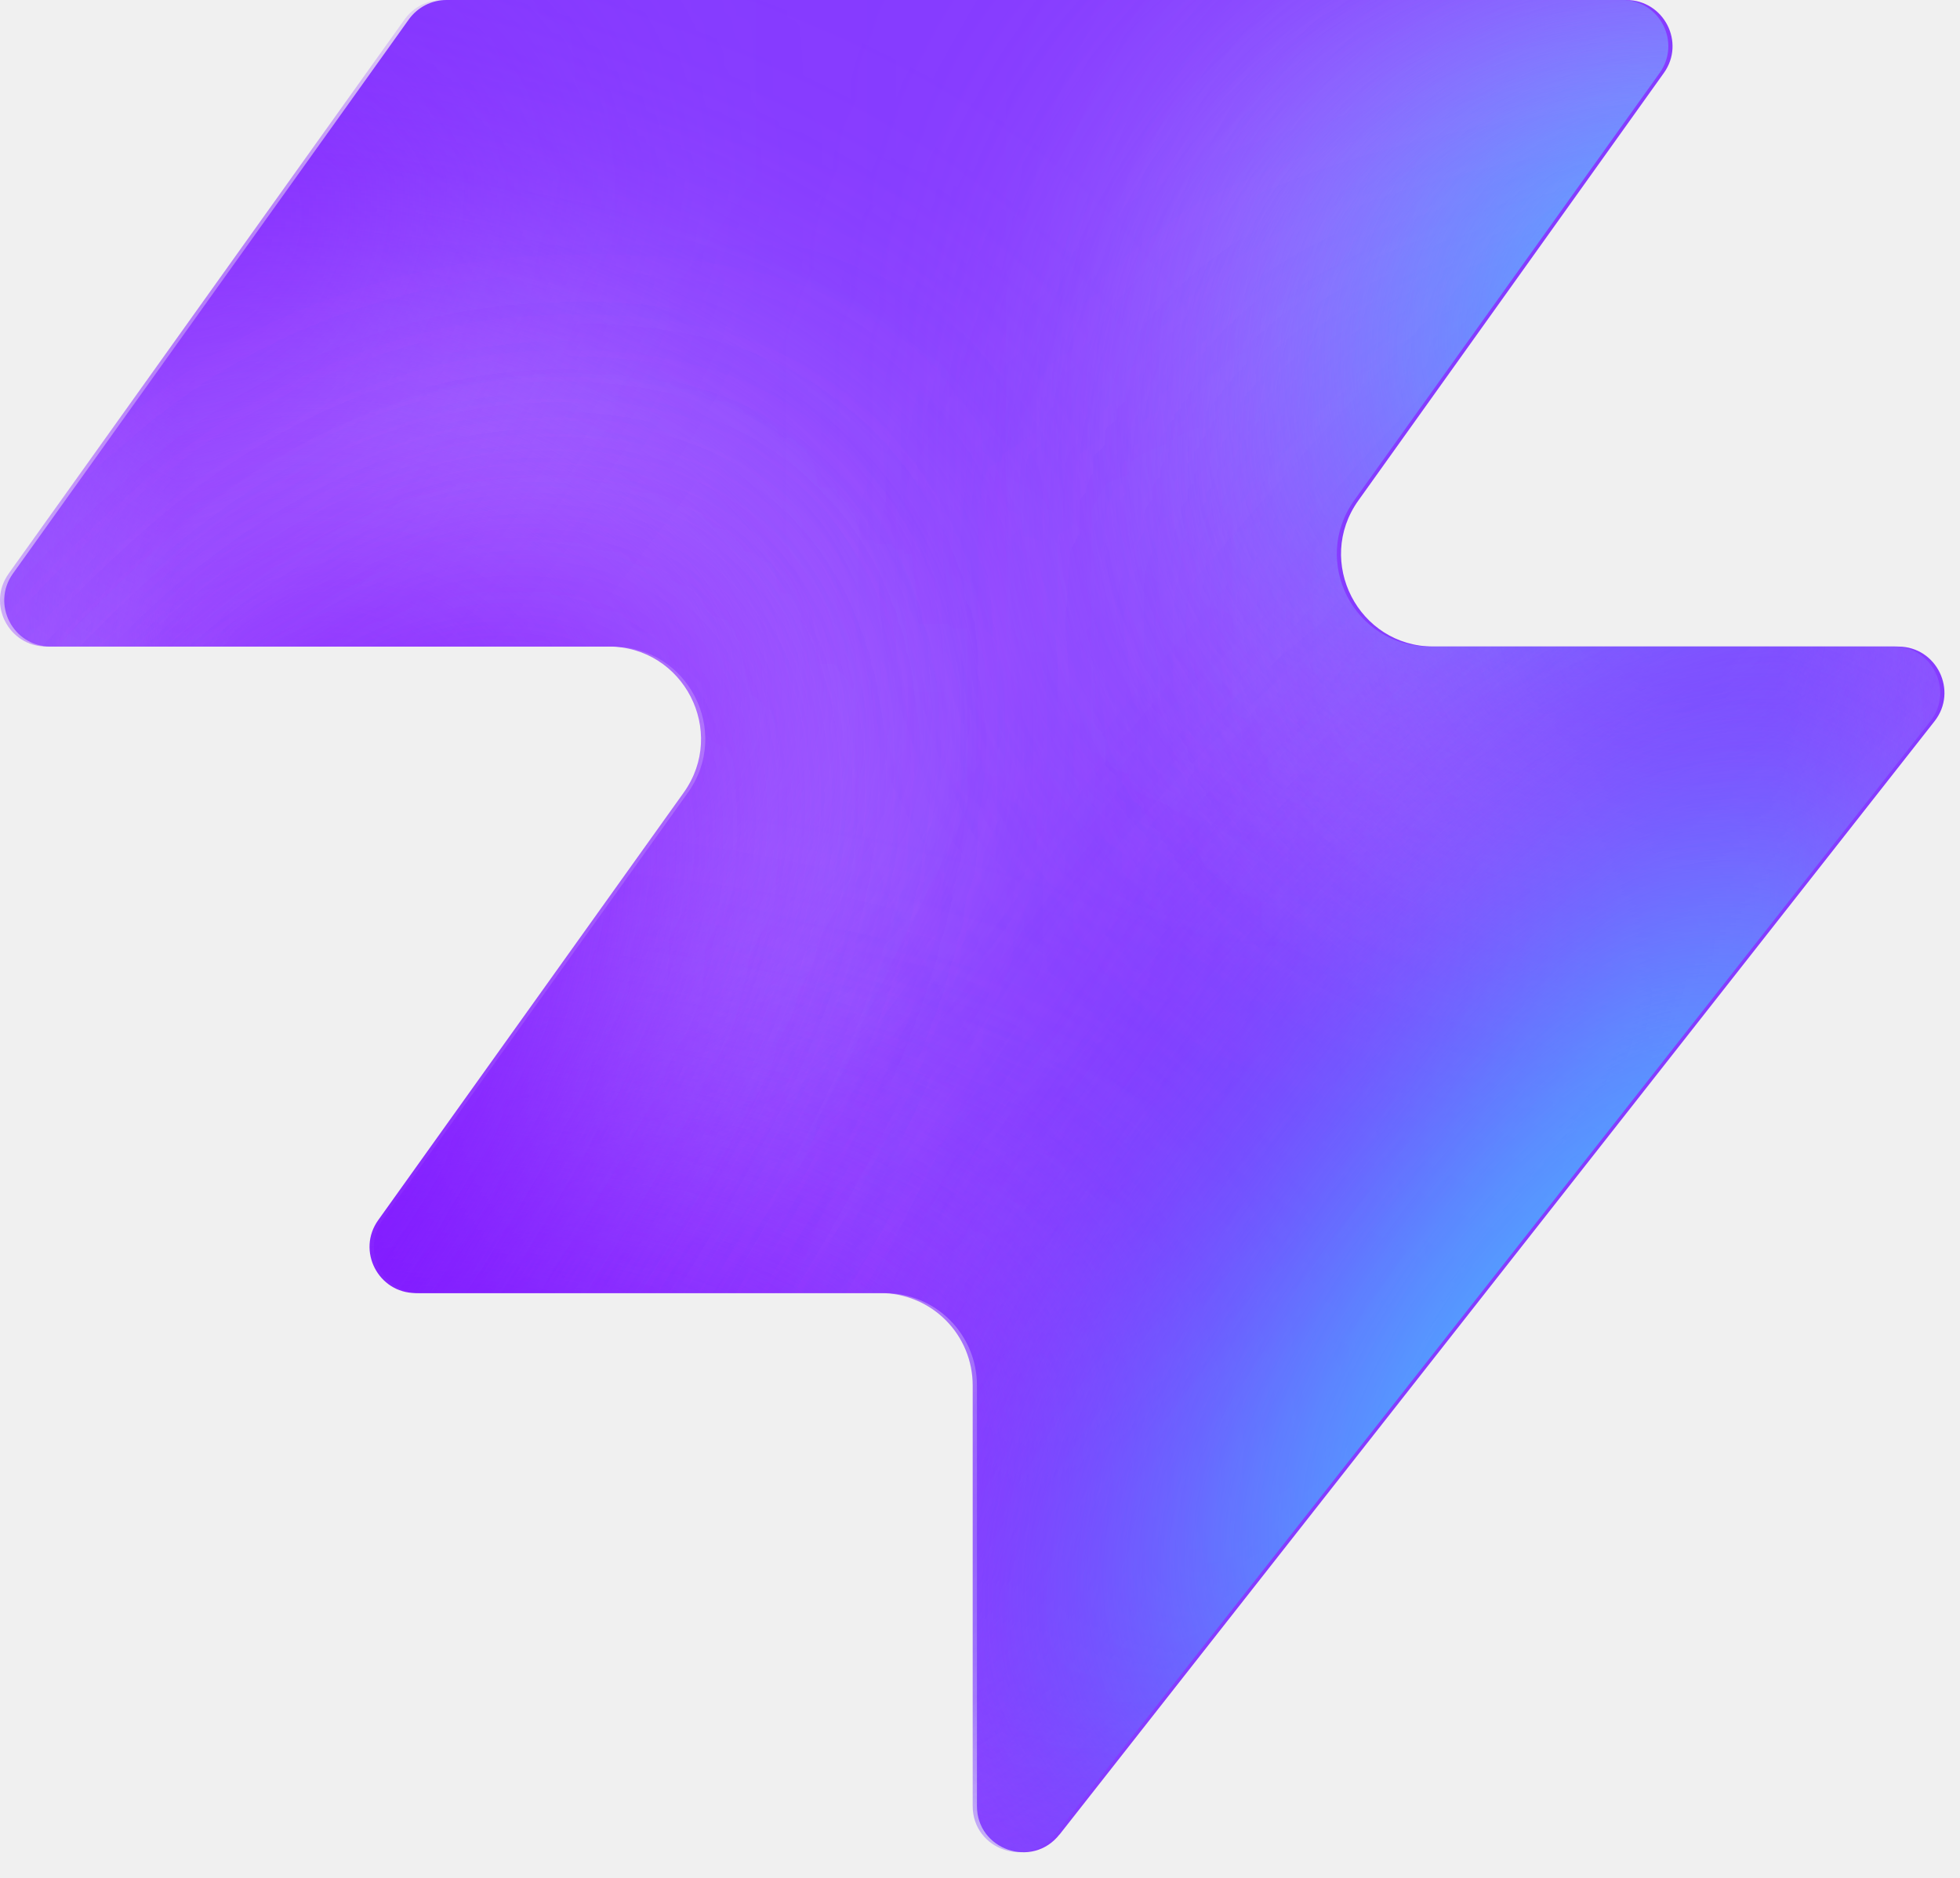
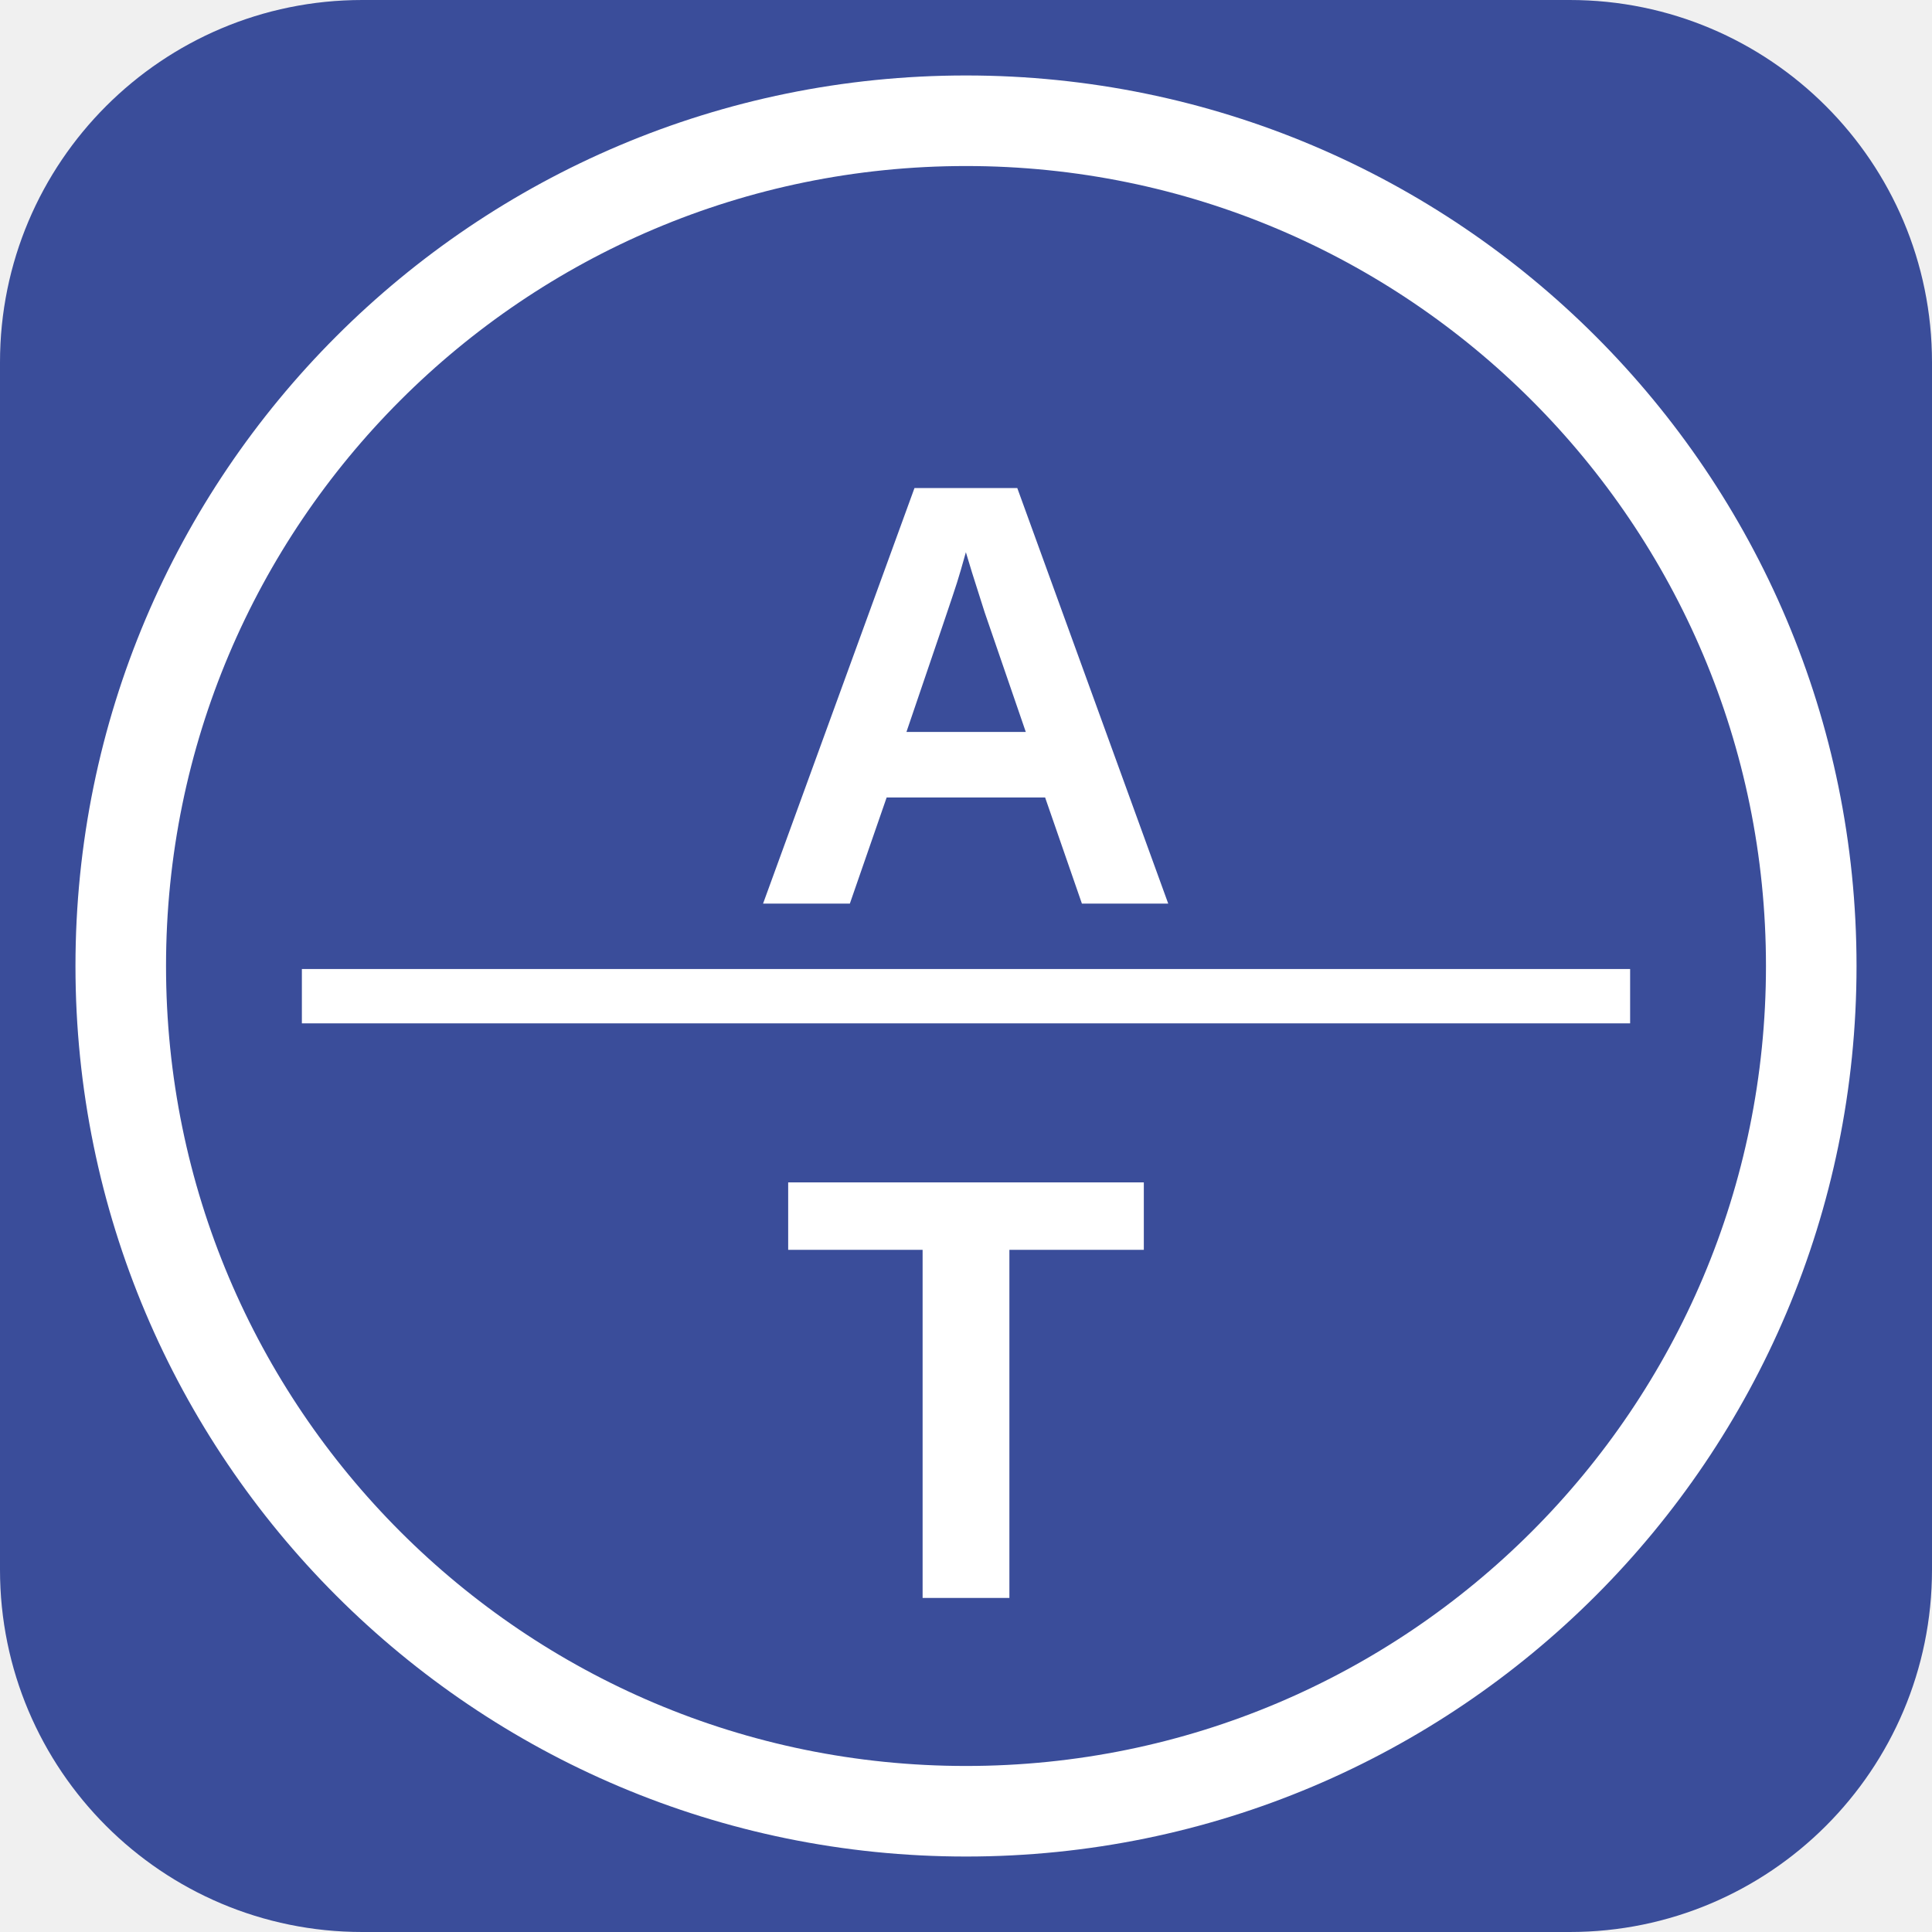
- <svg xmlns="http://www.w3.org/2000/svg" width="48" height="46" fill="none" viewBox="0 0 48 46">
-   <path fill="#863bff" d="M25.946 44.938c-.664.845-2.021.375-2.021-.698V33.937a2.26 2.26 0 0 0-2.262-2.262H10.287c-.92 0-1.456-1.04-.92-1.788l7.48-10.471c1.07-1.497 0-3.578-1.842-3.578H1.237c-.92 0-1.456-1.04-.92-1.788L10.013.474c.214-.297.556-.474.92-.474h28.894c.92 0 1.456 1.04.92 1.788l-7.48 10.471c-1.07 1.498 0 3.579 1.842 3.579h11.377c.943 0 1.473 1.088.89 1.83L25.947 44.94z" style="fill:#863bff;fill:color(display-p3 .525 .23 1);fill-opacity:1" />
-   <mask id="a" width="48" height="46" x="0" y="0" maskUnits="userSpaceOnUse" style="mask-type:alpha">
-     <path fill="#000" d="M25.842 44.938c-.664.844-2.021.375-2.021-.698V33.937a2.26 2.26 0 0 0-2.262-2.262H10.183c-.92 0-1.456-1.04-.92-1.788l7.48-10.471c1.07-1.498 0-3.579-1.842-3.579H1.133c-.92 0-1.456-1.04-.92-1.787L9.91.473c.214-.297.556-.474.92-.474h28.894c.92 0 1.456 1.04.92 1.788l-7.48 10.471c-1.07 1.498 0 3.578 1.842 3.578h11.377c.943 0 1.473 1.088.89 1.832L25.843 44.94z" style="fill:#000;fill-opacity:1" />
-   </mask>
-   <g mask="url(#a)">
-     <g filter="url(#b)">
-       <ellipse cx="5.508" cy="14.704" fill="#ede6ff" rx="5.508" ry="14.704" style="fill:#ede6ff;fill:color(display-p3 .927 .903 1);fill-opacity:1" transform="matrix(.00324 1 1 -.00324 -4.47 31.516)" />
-     </g>
-     <g filter="url(#c)">
-       <ellipse cx="10.399" cy="29.851" fill="#ede6ff" rx="10.399" ry="29.851" style="fill:#ede6ff;fill:color(display-p3 .927 .903 1);fill-opacity:1" transform="matrix(.00324 1 1 -.00324 -39.328 7.883)" />
-     </g>
-     <g filter="url(#d)">
-       <ellipse cx="5.508" cy="30.487" fill="#7e14ff" rx="5.508" ry="30.487" style="fill:#7e14ff;fill:color(display-p3 .492 .077 1);fill-opacity:1" transform="rotate(89.814 -25.913 -14.639)scale(1 -1)" />
-     </g>
-     <g filter="url(#e)">
-       <ellipse cx="5.508" cy="30.599" fill="#7e14ff" rx="5.508" ry="30.599" style="fill:#7e14ff;fill:color(display-p3 .492 .077 1);fill-opacity:1" transform="rotate(89.814 -32.644 -3.334)scale(1 -1)" />
-     </g>
-     <g filter="url(#f)">
-       <ellipse cx="5.508" cy="30.599" fill="#7e14ff" rx="5.508" ry="30.599" style="fill:#7e14ff;fill:color(display-p3 .492 .077 1);fill-opacity:1" transform="matrix(.00324 1 1 -.00324 -34.34 30.47)" />
-     </g>
-     <g filter="url(#g)">
-       <ellipse cx="14.072" cy="22.078" fill="#ede6ff" rx="14.072" ry="22.078" style="fill:#ede6ff;fill:color(display-p3 .927 .903 1);fill-opacity:1" transform="rotate(93.35 24.506 48.493)scale(-1 1)" />
-     </g>
-     <g filter="url(#h)">
-       <ellipse cx="3.47" cy="21.501" fill="#7e14ff" rx="3.47" ry="21.501" style="fill:#7e14ff;fill:color(display-p3 .492 .077 1);fill-opacity:1" transform="rotate(89.009 28.708 47.59)scale(-1 1)" />
-     </g>
-     <g filter="url(#i)">
-       <ellipse cx="3.47" cy="21.501" fill="#7e14ff" rx="3.47" ry="21.501" style="fill:#7e14ff;fill:color(display-p3 .492 .077 1);fill-opacity:1" transform="rotate(89.009 28.708 47.59)scale(-1 1)" />
-     </g>
-     <g filter="url(#j)">
-       <ellipse cx=".387" cy="8.972" fill="#7e14ff" rx="4.407" ry="29.108" style="fill:#7e14ff;fill:color(display-p3 .492 .077 1);fill-opacity:1" transform="rotate(39.51 .387 8.972)" />
-     </g>
-     <g filter="url(#k)">
-       <ellipse cx="47.523" cy="-6.092" fill="#7e14ff" rx="4.407" ry="29.108" style="fill:#7e14ff;fill:color(display-p3 .492 .077 1);fill-opacity:1" transform="rotate(37.892 47.523 -6.092)" />
-     </g>
-     <g filter="url(#l)">
-       <ellipse cx="41.412" cy="6.333" fill="#47bfff" rx="5.971" ry="9.665" style="fill:#47bfff;fill:color(display-p3 .28 .748 1);fill-opacity:1" transform="rotate(37.892 41.412 6.333)" />
-     </g>
-     <g filter="url(#m)">
-       <ellipse cx="-1.879" cy="38.332" fill="#7e14ff" rx="4.407" ry="29.108" style="fill:#7e14ff;fill:color(display-p3 .492 .077 1);fill-opacity:1" transform="rotate(37.892 -1.88 38.332)" />
-     </g>
-     <g filter="url(#n)">
-       <ellipse cx="-1.879" cy="38.332" fill="#7e14ff" rx="4.407" ry="29.108" style="fill:#7e14ff;fill:color(display-p3 .492 .077 1);fill-opacity:1" transform="rotate(37.892 -1.88 38.332)" />
-     </g>
-     <g filter="url(#o)">
-       <ellipse cx="35.651" cy="29.907" fill="#7e14ff" rx="4.407" ry="29.108" style="fill:#7e14ff;fill:color(display-p3 .492 .077 1);fill-opacity:1" transform="rotate(37.892 35.651 29.907)" />
-     </g>
-     <g filter="url(#p)">
-       <ellipse cx="38.418" cy="32.4" fill="#47bfff" rx="5.971" ry="15.297" style="fill:#47bfff;fill:color(display-p3 .28 .748 1);fill-opacity:1" transform="rotate(37.892 38.418 32.4)" />
-     </g>
-   </g>
-   <defs>
-     <filter id="b" width="60.045" height="41.654" x="-19.77" y="16.149" color-interpolation-filters="sRGB" filterUnits="userSpaceOnUse">
-       <feFlood flood-opacity="0" result="BackgroundImageFix" />
-       <feBlend in="SourceGraphic" in2="BackgroundImageFix" result="shape" />
-       <feGaussianBlur result="effect1_foregroundBlur_2002_17158" stdDeviation="7.659" />
-     </filter>
-     <filter id="c" width="90.34" height="51.437" x="-54.613" y="-7.533" color-interpolation-filters="sRGB" filterUnits="userSpaceOnUse">
-       <feFlood flood-opacity="0" result="BackgroundImageFix" />
-       <feBlend in="SourceGraphic" in2="BackgroundImageFix" result="shape" />
-       <feGaussianBlur result="effect1_foregroundBlur_2002_17158" stdDeviation="7.659" />
-     </filter>
-     <filter id="d" width="79.355" height="29.4" x="-49.64" y="2.03" color-interpolation-filters="sRGB" filterUnits="userSpaceOnUse">
-       <feFlood flood-opacity="0" result="BackgroundImageFix" />
-       <feBlend in="SourceGraphic" in2="BackgroundImageFix" result="shape" />
-       <feGaussianBlur result="effect1_foregroundBlur_2002_17158" stdDeviation="4.596" />
-     </filter>
-     <filter id="e" width="79.579" height="29.4" x="-45.045" y="20.029" color-interpolation-filters="sRGB" filterUnits="userSpaceOnUse">
-       <feFlood flood-opacity="0" result="BackgroundImageFix" />
-       <feBlend in="SourceGraphic" in2="BackgroundImageFix" result="shape" />
-       <feGaussianBlur result="effect1_foregroundBlur_2002_17158" stdDeviation="4.596" />
-     </filter>
-     <filter id="f" width="79.579" height="29.4" x="-43.513" y="21.178" color-interpolation-filters="sRGB" filterUnits="userSpaceOnUse">
-       <feFlood flood-opacity="0" result="BackgroundImageFix" />
-       <feBlend in="SourceGraphic" in2="BackgroundImageFix" result="shape" />
-       <feGaussianBlur result="effect1_foregroundBlur_2002_17158" stdDeviation="4.596" />
-     </filter>
-     <filter id="g" width="74.749" height="58.852" x="15.756" y="-17.901" color-interpolation-filters="sRGB" filterUnits="userSpaceOnUse">
-       <feFlood flood-opacity="0" result="BackgroundImageFix" />
-       <feBlend in="SourceGraphic" in2="BackgroundImageFix" result="shape" />
-       <feGaussianBlur result="effect1_foregroundBlur_2002_17158" stdDeviation="7.659" />
-     </filter>
-     <filter id="h" width="61.377" height="25.362" x="23.548" y="2.284" color-interpolation-filters="sRGB" filterUnits="userSpaceOnUse">
-       <feFlood flood-opacity="0" result="BackgroundImageFix" />
-       <feBlend in="SourceGraphic" in2="BackgroundImageFix" result="shape" />
-       <feGaussianBlur result="effect1_foregroundBlur_2002_17158" stdDeviation="4.596" />
-     </filter>
-     <filter id="i" width="61.377" height="25.362" x="23.548" y="2.284" color-interpolation-filters="sRGB" filterUnits="userSpaceOnUse">
-       <feFlood flood-opacity="0" result="BackgroundImageFix" />
-       <feBlend in="SourceGraphic" in2="BackgroundImageFix" result="shape" />
-       <feGaussianBlur result="effect1_foregroundBlur_2002_17158" stdDeviation="4.596" />
-     </filter>
-     <filter id="j" width="56.045" height="63.649" x="-27.636" y="-22.853" color-interpolation-filters="sRGB" filterUnits="userSpaceOnUse">
-       <feFlood flood-opacity="0" result="BackgroundImageFix" />
-       <feBlend in="SourceGraphic" in2="BackgroundImageFix" result="shape" />
-       <feGaussianBlur result="effect1_foregroundBlur_2002_17158" stdDeviation="4.596" />
-     </filter>
-     <filter id="k" width="54.814" height="64.646" x="20.116" y="-38.415" color-interpolation-filters="sRGB" filterUnits="userSpaceOnUse">
-       <feFlood flood-opacity="0" result="BackgroundImageFix" />
-       <feBlend in="SourceGraphic" in2="BackgroundImageFix" result="shape" />
-       <feGaussianBlur result="effect1_foregroundBlur_2002_17158" stdDeviation="4.596" />
-     </filter>
-     <filter id="l" width="33.541" height="35.313" x="24.641" y="-11.323" color-interpolation-filters="sRGB" filterUnits="userSpaceOnUse">
-       <feFlood flood-opacity="0" result="BackgroundImageFix" />
-       <feBlend in="SourceGraphic" in2="BackgroundImageFix" result="shape" />
-       <feGaussianBlur result="effect1_foregroundBlur_2002_17158" stdDeviation="4.596" />
-     </filter>
-     <filter id="m" width="54.814" height="64.646" x="-29.286" y="6.009" color-interpolation-filters="sRGB" filterUnits="userSpaceOnUse">
-       <feFlood flood-opacity="0" result="BackgroundImageFix" />
-       <feBlend in="SourceGraphic" in2="BackgroundImageFix" result="shape" />
-       <feGaussianBlur result="effect1_foregroundBlur_2002_17158" stdDeviation="4.596" />
-     </filter>
-     <filter id="n" width="54.814" height="64.646" x="-29.286" y="6.009" color-interpolation-filters="sRGB" filterUnits="userSpaceOnUse">
-       <feFlood flood-opacity="0" result="BackgroundImageFix" />
-       <feBlend in="SourceGraphic" in2="BackgroundImageFix" result="shape" />
-       <feGaussianBlur result="effect1_foregroundBlur_2002_17158" stdDeviation="4.596" />
-     </filter>
-     <filter id="o" width="54.814" height="64.646" x="8.244" y="-2.416" color-interpolation-filters="sRGB" filterUnits="userSpaceOnUse">
-       <feFlood flood-opacity="0" result="BackgroundImageFix" />
-       <feBlend in="SourceGraphic" in2="BackgroundImageFix" result="shape" />
-       <feGaussianBlur result="effect1_foregroundBlur_2002_17158" stdDeviation="4.596" />
-     </filter>
-     <filter id="p" width="39.409" height="43.623" x="18.713" y="10.588" color-interpolation-filters="sRGB" filterUnits="userSpaceOnUse">
-       <feFlood flood-opacity="0" result="BackgroundImageFix" />
-       <feBlend in="SourceGraphic" in2="BackgroundImageFix" result="shape" />
-       <feGaussianBlur result="effect1_foregroundBlur_2002_17158" stdDeviation="4.596" />
-     </filter>
-   </defs>
+ <svg xmlns="http://www.w3.org/2000/svg" viewBox="0 0 64 64" width="64" height="64">
+   <rect x="0" y="0" width="64" height="64" rx="12" fill="#3A4D9A" />
+   <circle cx="32" cy="32" r="28" fill="none" stroke="#FFFFFF" stroke-width="3" />
+   <text x="32" y="23" text-anchor="middle" dominant-baseline="central" font-family="Arial Black, Arial, sans-serif" font-weight="900" font-size="20" fill="#FFFFFF">A</text>
+   <line x1="10" y1="33" x2="54" y2="33" stroke="#FFFFFF" stroke-width="1.8" />
+   <text x="32" y="46" text-anchor="middle" dominant-baseline="central" font-family="Arial Black, Arial, sans-serif" font-weight="900" font-size="20" fill="#FFFFFF">T</text>
</svg>
